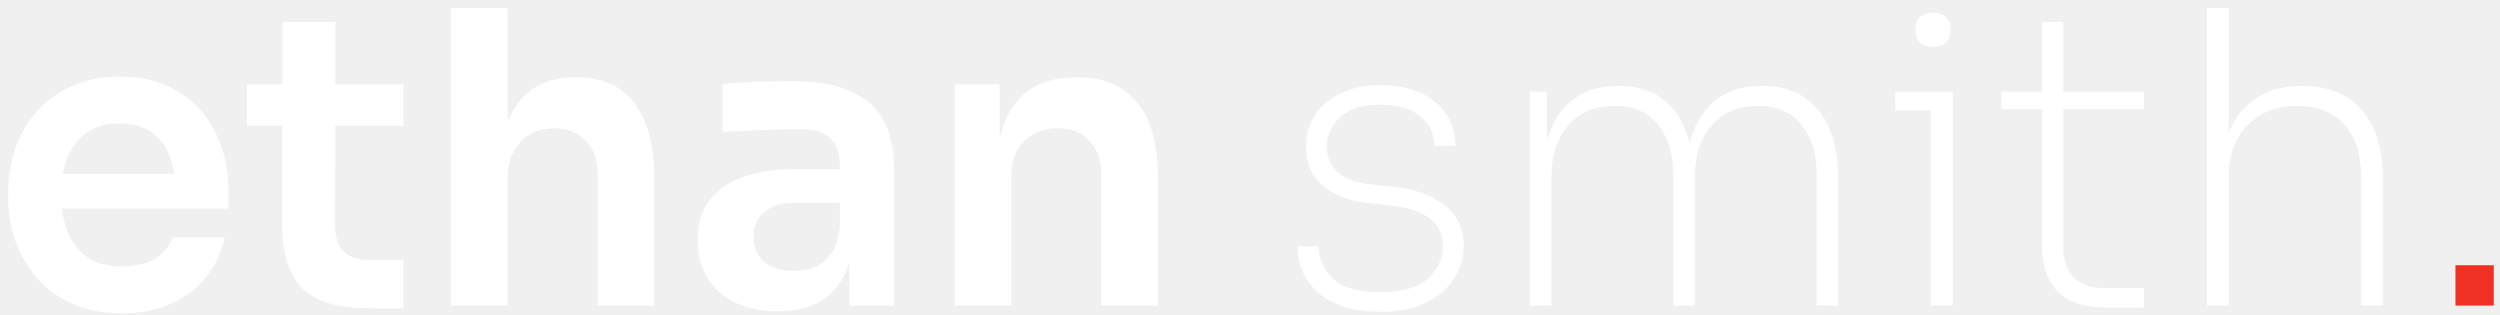
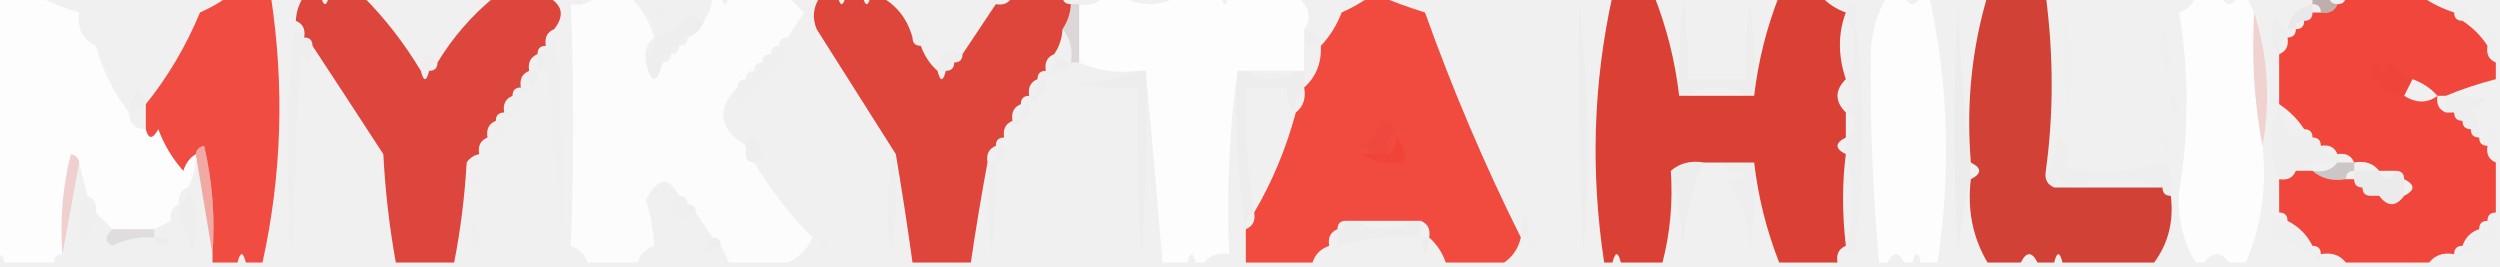
- <svg xmlns="http://www.w3.org/2000/svg" width="270" height="34" viewBox="0 0 270 34" fill="none">
-   <path d="M13.168 33.836C11.115 33.836 9.311 33.484 7.756 32.78C6.231 32.076 4.955 31.137 3.928 29.964C2.931 28.761 2.168 27.427 1.64 25.96C1.141 24.493 0.892 22.997 0.892 21.472V20.636C0.892 19.052 1.141 17.527 1.64 16.06C2.168 14.564 2.931 13.244 3.928 12.1C4.955 10.927 6.216 10.003 7.712 9.328C9.208 8.624 10.939 8.272 12.904 8.272C15.485 8.272 17.641 8.844 19.372 9.988C21.132 11.103 22.452 12.584 23.332 14.432C24.212 16.251 24.652 18.216 24.652 20.328V22.528H3.488V18.788H20.824L18.932 20.636C18.932 19.111 18.712 17.805 18.272 16.72C17.832 15.635 17.157 14.799 16.248 14.212C15.368 13.625 14.253 13.332 12.904 13.332C11.555 13.332 10.411 13.64 9.472 14.256C8.533 14.872 7.815 15.767 7.316 16.94C6.847 18.084 6.612 19.463 6.612 21.076C6.612 22.572 6.847 23.907 7.316 25.08C7.785 26.224 8.504 27.133 9.472 27.808C10.44 28.453 11.672 28.776 13.168 28.776C14.664 28.776 15.881 28.483 16.82 27.896C17.759 27.28 18.36 26.532 18.624 25.652H24.256C23.904 27.295 23.229 28.732 22.232 29.964C21.235 31.196 19.959 32.149 18.404 32.824C16.879 33.499 15.133 33.836 13.168 33.836ZM40.145 33.308C37.945 33.308 36.127 33.029 34.689 32.472C33.281 31.885 32.225 30.917 31.521 29.568C30.817 28.189 30.465 26.341 30.465 24.024L30.509 2.376H36.229L36.185 24.42C36.185 25.593 36.493 26.503 37.109 27.148C37.755 27.764 38.664 28.072 39.837 28.072H43.577V33.308H40.145ZM26.681 13.596V9.108H43.577V13.596H26.681ZM48.71 33V0.88H54.826V19.624H53.77C53.77 17.219 54.078 15.18 54.694 13.508C55.31 11.836 56.22 10.56 57.422 9.68C58.654 8.8 60.209 8.36 62.086 8.36H62.35C65.078 8.36 67.146 9.299 68.554 11.176C69.962 13.053 70.666 15.781 70.666 19.36V33H64.55V18.788C64.55 17.263 64.11 16.06 63.23 15.18C62.38 14.3 61.25 13.86 59.842 13.86C58.346 13.86 57.129 14.359 56.19 15.356C55.281 16.324 54.826 17.6 54.826 19.184V33H48.71ZM91.718 33V25.916H90.706V18.04C90.706 16.661 90.368 15.635 89.694 14.96C89.019 14.285 87.978 13.948 86.57 13.948C85.836 13.948 84.956 13.963 83.93 13.992C82.903 14.021 81.862 14.065 80.806 14.124C79.779 14.153 78.855 14.197 78.034 14.256V9.064C78.708 9.005 79.471 8.947 80.322 8.888C81.172 8.829 82.038 8.8 82.918 8.8C83.827 8.771 84.678 8.756 85.47 8.756C87.934 8.756 89.972 9.079 91.586 9.724C93.228 10.369 94.46 11.381 95.282 12.76C96.132 14.139 96.558 15.943 96.558 18.172V33H91.718ZM84.018 33.616C82.287 33.616 80.762 33.308 79.442 32.692C78.151 32.076 77.139 31.196 76.406 30.052C75.702 28.908 75.35 27.529 75.35 25.916C75.35 24.156 75.775 22.719 76.626 21.604C77.506 20.489 78.723 19.653 80.278 19.096C81.862 18.539 83.71 18.26 85.822 18.26H91.366V21.912H85.734C84.326 21.912 83.24 22.264 82.478 22.968C81.744 23.643 81.378 24.523 81.378 25.608C81.378 26.693 81.744 27.573 82.478 28.248C83.24 28.923 84.326 29.26 85.734 29.26C86.584 29.26 87.362 29.113 88.066 28.82C88.799 28.497 89.4 27.969 89.87 27.236C90.368 26.473 90.647 25.447 90.706 24.156L92.202 25.872C92.055 27.544 91.644 28.952 90.97 30.096C90.324 31.24 89.415 32.12 88.242 32.736C87.098 33.323 85.69 33.616 84.018 33.616ZM103.109 33V9.108H107.949V19.36H107.509C107.509 16.925 107.831 14.901 108.477 13.288C109.122 11.645 110.075 10.413 111.337 9.592C112.627 8.771 114.226 8.36 116.133 8.36H116.397C119.242 8.36 121.398 9.284 122.865 11.132C124.331 12.951 125.065 15.679 125.065 19.316V33H118.949V18.788C118.949 17.321 118.523 16.133 117.673 15.224C116.851 14.315 115.707 13.86 114.241 13.86C112.745 13.86 111.527 14.329 110.589 15.268C109.679 16.177 109.225 17.409 109.225 18.964V33H103.109ZM149.1 33.66C146.225 33.66 144.011 33 142.456 31.68C140.931 30.36 140.153 28.673 140.124 26.62H142.412C142.412 27.94 142.925 29.099 143.952 30.096C145.008 31.064 146.724 31.548 149.1 31.548C151.417 31.548 153.119 31.064 154.204 30.096C155.289 29.099 155.832 27.925 155.832 26.576C155.832 25.256 155.333 24.244 154.336 23.54C153.368 22.836 152.048 22.396 150.376 22.22L147.648 21.912C145.624 21.677 144.011 21.047 142.808 20.02C141.635 18.993 141.048 17.6 141.048 15.84C141.048 14.579 141.371 13.449 142.016 12.452C142.661 11.455 143.585 10.663 144.788 10.076C146.02 9.489 147.457 9.196 149.1 9.196C151.505 9.196 153.441 9.783 154.908 10.956C156.404 12.129 157.167 13.728 157.196 15.752H154.908C154.937 14.491 154.439 13.435 153.412 12.584C152.415 11.733 150.977 11.308 149.1 11.308C147.135 11.308 145.668 11.763 144.7 12.672C143.761 13.581 143.292 14.652 143.292 15.884C143.292 16.911 143.659 17.791 144.392 18.524C145.155 19.257 146.299 19.712 147.824 19.888L150.552 20.196C152.723 20.401 154.512 21.032 155.92 22.088C157.357 23.144 158.076 24.655 158.076 26.62C158.076 27.94 157.709 29.128 156.976 30.184C156.272 31.24 155.26 32.091 153.94 32.736C152.62 33.352 151.007 33.66 149.1 33.66ZM165.223 33V9.9H167.071V19.36H166.543C166.543 17.365 166.837 15.62 167.423 14.124C168.039 12.599 168.949 11.411 170.151 10.56C171.354 9.709 172.879 9.284 174.727 9.284H174.859C176.678 9.284 178.189 9.709 179.391 10.56C180.594 11.381 181.474 12.555 182.031 14.08C182.618 15.576 182.911 17.336 182.911 19.36H182.031C182.031 17.365 182.325 15.62 182.911 14.124C183.527 12.599 184.437 11.411 185.639 10.56C186.871 9.709 188.411 9.284 190.259 9.284H190.391C192.21 9.284 193.721 9.709 194.923 10.56C196.155 11.381 197.065 12.555 197.651 14.08C198.238 15.576 198.531 17.336 198.531 19.36V33H196.199V18.832C196.199 16.632 195.657 14.857 194.571 13.508C193.515 12.129 191.946 11.44 189.863 11.44C187.751 11.44 186.079 12.144 184.847 13.552C183.645 14.96 183.043 16.793 183.043 19.052V33H180.711V18.832C180.711 16.632 180.169 14.857 179.083 13.508C178.027 12.129 176.458 11.44 174.375 11.44C172.263 11.44 170.591 12.144 169.359 13.552C168.157 14.96 167.555 16.793 167.555 19.052V33H165.223ZM208.522 33V9.9H210.898V33H208.522ZM204.694 11.924V9.9H210.898V11.924H204.694ZM208.742 5.06C208.126 5.06 207.656 4.899 207.334 4.576C207.011 4.224 206.85 3.784 206.85 3.256C206.85 2.699 207.011 2.244 207.334 1.892C207.656 1.54 208.14 1.364 208.786 1.364C209.402 1.364 209.871 1.54 210.194 1.892C210.516 2.244 210.678 2.699 210.678 3.256C210.678 3.784 210.516 4.224 210.194 4.576C209.9 4.899 209.416 5.06 208.742 5.06ZM227.709 33.22C226.271 33.22 225.01 33.015 223.925 32.604C222.839 32.164 222.003 31.431 221.417 30.404C220.83 29.377 220.537 27.999 220.537 26.268V2.376H222.825V26.664C222.825 28.072 223.206 29.172 223.969 29.964C224.761 30.727 225.846 31.108 227.225 31.108H231.537V33.22H227.709ZM216.137 11.792V9.9H231.537V11.792H216.137ZM238.356 33V0.88H240.688V18.04L239.852 19.536C239.852 17.512 240.16 15.737 240.776 14.212C241.422 12.657 242.39 11.455 243.68 10.604C244.971 9.724 246.599 9.284 248.564 9.284H248.652C251.527 9.284 253.698 10.193 255.164 12.012C256.631 13.801 257.364 16.251 257.364 19.36V33H254.988V18.832C254.988 16.603 254.387 14.813 253.184 13.464C251.982 12.115 250.28 11.44 248.08 11.44C245.822 11.44 244.018 12.159 242.668 13.596C241.348 15.004 240.688 16.852 240.688 19.14V33H238.356Z" fill="white" />
-   <path d="M265.19 33V28.644H269.326V33H265.19Z" fill="#F13024" />
+ <svg xmlns="http://www.w3.org/2000/svg" version="1.1" width="300px" height="32px" style="shape-rendering:geometricPrecision; text-rendering:geometricPrecision; image-rendering:optimizeQuality; fill-rule:evenodd; clip-rule:evenodd">
+   <g>
+     <path style="opacity:0.898" fill="#ffffff" d="M -0.5,-0.5 C 1.167,-0.5 2.833,-0.5 4.5,-0.5C 6.028,0.309 7.694,0.976 9.5,1.5C 9.229,3.38 9.896,4.713 11.5,5.5C 12.326,8.485 13.659,11.152 15.5,13.5C 15.5,14.833 16.167,15.5 17.5,15.5C 17.81,16.738 18.31,16.738 19,15.5C 19.684,17.359 20.684,19.026 22,20.5C 22.278,19.584 22.778,18.918 23.5,18.5C 23.567,19.959 23.234,21.292 22.5,22.5C 21.662,22.842 21.328,23.508 21.5,24.5C 20.662,24.842 20.328,25.508 20.5,26.5C 19.833,26.833 19.167,27.167 18.5,27.5C 16.833,27.5 15.167,27.5 13.5,27.5C 12.833,26.833 12.167,26.167 11.5,25.5C 11.672,24.508 11.338,23.842 10.5,23.5C 10.167,22.167 9.833,20.833 9.5,19.5C 9.44,18.957 9.107,18.624 8.5,18.5C 7.509,22.445 7.176,26.445 7.5,30.5C 6.833,30.5 6.5,30.833 6.5,31.5C 4.5,31.5 2.5,31.5 0.5,31.5C 0.5,30.833 0.167,30.5 -0.5,30.5C -0.5,20.167 -0.5,9.833 -0.5,-0.5 Z" />
+   </g>
+   <g>
+     <path style="opacity:0.008" fill="#010000" d="M 9.5,0.5 C 10.833,1.167 10.833,1.167 9.5,0.5 Z" />
+   </g>
+   <g>
+     <path style="opacity:0.855" fill="#F13024" d="M 27.5,-0.5 C 29.167,-0.5 30.833,-0.5 32.5,-0.5C 34.151,10.344 33.818,21.01 31.5,31.5C 30.833,31.5 30.167,31.5 29.5,31.5C 29.167,30.167 28.833,30.167 28.5,31.5C 27.5,31.5 26.5,31.5 25.5,31.5C 25.5,31.167 25.5,30.833 25.5,30.5C 25.826,26.116 25.492,21.783 24.5,17.5C 23.893,17.624 23.56,17.957 23.5,18.5C 22.778,18.918 22.278,19.584 22,20.5C 20.684,19.026 19.684,17.359 19,15.5C 18.31,16.738 17.81,16.738 17.5,15.5C 17.5,14.5 17.5,13.5 17.5,12.5C 20.144,9.227 22.311,5.56 24,1.5C 25.302,0.915 26.469,0.249 27.5,-0.5 Z" />
+   </g>
+   <g>
+     <path style="opacity:0.865" fill="#da2c20" d="M 36.5,-0.5 C 37.167,-0.5 37.833,-0.5 38.5,-0.5C 38.833,0.833 39.167,0.833 39.5,-0.5C 40.833,-0.5 42.167,-0.5 43.5,-0.5C 46.185,2.19 48.518,5.19 50.5,8.5C 50.833,9.833 51.167,9.833 51.5,8.5C 52.167,8.5 52.5,8.167 52.5,7.5C 54.372,4.418 56.705,1.751 59.5,-0.5C 61.5,-0.5 63.5,-0.5 65.5,-0.5C 67.493,0.472 67.826,1.805 66.5,3.5C 65.662,3.842 65.328,4.508 65.5,5.5C 64.833,5.5 64.5,5.833 64.5,6.5C 63.662,6.842 63.328,7.508 63.5,8.5C 62.662,8.842 62.328,9.508 62.5,10.5C 61.833,10.5 61.5,10.833 61.5,11.5C 60.662,11.842 60.328,12.508 60.5,13.5C 59.833,13.5 59.5,13.833 59.5,14.5C 58.662,14.842 58.328,15.508 58.5,16.5C 57.662,16.842 57.328,17.508 57.5,18.5C 56.883,18.611 56.383,18.944 56,19.5C 55.767,23.584 55.267,27.584 54.5,31.5C 52.167,31.5 49.833,31.5 47.5,31.5C 46.727,27.25 46.227,22.917 46,18.5C 43.143,14.102 40.309,9.768 37.5,5.5C 37.5,4.833 37.167,4.5 36.5,4.5C 36.672,3.508 36.338,2.842 35.5,2.5C 35.557,1.391 35.89,0.391 36.5,-0.5 Z" />
+   </g>
+   <g>
+     <path style="opacity:0.832" fill="#ffffff" d="M 71.5,-0.5 C 72.833,-0.5 74.167,-0.5 75.5,-0.5C 76.953,0.849 77.953,2.515 78.5,4.5C 77.596,5.209 77.263,6.209 77.5,7.5C 78.167,10.167 78.833,10.167 79.5,7.5C 80.167,7.5 80.5,7.167 80.5,6.5C 81.167,6.5 81.5,6.167 81.5,5.5C 82.167,5.5 82.5,5.167 82.5,4.5C 83.5,4.167 84.167,3.5 84.5,2.5C 85.11,1.609 85.443,0.609 85.5,-0.5C 85.833,-0.5 86.167,-0.5 86.5,-0.5C 86.833,0.833 87.167,0.833 87.5,-0.5C 89.833,-0.5 92.167,-0.5 94.5,-0.5C 95.091,0.151 95.757,0.818 96.5,1.5C 95.808,2.518 95.141,3.518 94.5,4.5C 93.833,4.5 93.5,4.833 93.5,5.5C 92.833,5.5 92.5,5.833 92.5,6.5C 91.833,6.5 91.5,6.833 91.5,7.5C 90.833,7.5 90.5,7.833 90.5,8.5C 89.833,8.5 89.5,8.833 89.5,9.5C 88.833,9.5 88.5,9.833 88.5,10.5C 85.933,13.095 86.266,15.428 89.5,17.5C 89.5,17.833 89.5,18.167 89.5,18.5C 89.5,19.167 89.833,19.5 90.5,19.5C 92.482,22.81 94.815,25.81 97.5,28.5C 96.9,29.9 95.9,30.9 94.5,31.5C 92.167,31.5 89.833,31.5 87.5,31.5C 87.167,30.833 86.833,30.167 86.5,29.5C 86.5,28.833 86.167,28.5 85.5,28.5C 84.833,27.5 84.167,26.5 83.5,25.5C 83.5,24.833 83.167,24.5 82.5,24.5C 82.5,23.833 82.167,23.5 81.5,23.5C 80.258,21.108 78.924,21.275 77.5,24C 78.074,25.762 78.407,27.595 78.5,29.5C 77.5,29.833 76.833,30.5 76.5,31.5C 74.5,31.5 72.5,31.5 70.5,31.5C 70.167,30.5 69.5,29.833 68.5,29.5C 68.866,19.686 68.866,10.02 68.5,0.5C 69.791,0.737 70.791,0.404 71.5,-0.5 Z" />
+   </g>
+   <g>
+     <path style="opacity:0.004" fill="#000000" d="M 78.5,0.5 C 79.525,0.897 79.692,1.563 79,2.5C 78.536,1.906 78.369,1.239 78.5,0.5 Z" />
+   </g>
+   <g>
+     <path style="opacity:0.868" fill="#db2c20" d="M 98.5,-0.5 C 99.167,-0.5 99.833,-0.5 100.5,-0.5C 100.833,0.833 101.167,0.833 101.5,-0.5C 102.167,-0.5 102.833,-0.5 103.5,-0.5C 103.833,0.833 104.167,0.833 104.5,-0.5C 104.833,-0.5 105.167,-0.5 105.5,-0.5C 107.531,0.539 108.864,2.205 109.5,4.5C 109.5,5.167 109.833,5.5 110.5,5.5C 110.932,6.71 111.599,7.71 112.5,8.5C 112.833,9.833 113.167,9.833 113.5,8.5C 114.167,8.5 114.5,8.167 114.5,7.5C 115.167,7.5 115.5,7.167 115.5,6.5C 116.833,4.5 118.167,2.5 119.5,0.5C 120.492,0.672 121.158,0.338 121.5,-0.5C 123.5,-0.5 125.5,-0.5 127.5,-0.5C 127.5,0.167 127.833,0.5 128.5,0.5C 128.443,1.609 128.11,2.609 127.5,3.5C 127.443,4.609 127.11,5.609 126.5,6.5C 125.662,6.842 125.328,7.508 125.5,8.5C 124.833,8.5 124.5,8.833 124.5,9.5C 123.662,9.842 123.328,10.508 123.5,11.5C 122.833,11.5 122.5,11.833 122.5,12.5C 121.662,12.842 121.328,13.508 121.5,14.5C 120.662,14.842 120.328,15.508 120.5,16.5C 119.833,16.5 119.5,16.833 119.5,17.5C 118.662,17.842 118.328,18.508 118.5,19.5C 117.775,23.395 117.109,27.395 116.5,31.5C 114.167,31.5 111.833,31.5 109.5,31.5C 108.887,27.063 108.22,22.73 107.5,18.5C 104.344,13.528 101.177,8.528 98,3.5C 97.421,2.072 97.588,0.738 98.5,-0.5 Z" />
+   </g>
+   <g>
+     <path style="opacity:0.004" fill="#000000" d="M 118.5,-0.5 C 118.833,-0.5 119.167,-0.5 119.5,-0.5C 119.5,-0.167 119.5,0.167 119.5,0.5C 119.167,0.167 118.833,-0.167 118.5,-0.5 Z" />
+   </g>
+   <g>
+     <path style="opacity:0.862" fill="#ffffff" d="M 132.5,-0.5 C 133.167,-0.5 133.833,-0.5 134.5,-0.5C 136.833,0.833 139.167,0.833 141.5,-0.5C 143.167,-0.5 144.833,-0.5 146.5,-0.5C 146.833,0.833 147.167,0.833 147.5,-0.5C 150.167,-0.5 152.833,-0.5 155.5,-0.5C 157.138,0.705 157.471,2.038 156.5,3.5C 156.5,4.167 156.5,4.833 156.5,5.5C 156.5,6.5 156.5,7.5 156.5,8.5C 156.167,8.5 155.833,8.5 155.5,8.5C 153.5,8.5 151.5,8.5 149.5,8.5C 149.167,8.5 148.833,8.5 148.5,8.5C 147.508,15.648 147.175,22.981 147.5,30.5C 146.209,30.263 145.209,30.596 144.5,31.5C 144.167,31.5 143.833,31.5 143.5,31.5C 143.167,30.167 142.833,30.167 142.5,31.5C 141.5,31.5 140.5,31.5 139.5,31.5C 138.863,23.734 138.196,16.067 137.5,8.5C 137.167,8.5 136.833,8.5 136.5,8.5C 133.941,8.802 131.607,8.468 129.5,7.5C 129.5,5.167 129.5,2.833 129.5,0.5C 130.791,0.737 131.791,0.404 132.5,-0.5 Z" />
+   </g>
+   <g>
+     <path style="opacity:0.012" fill="#010000" d="M 189.5,0.5 C 190.658,10.325 190.825,20.325 190,30.5C 189.5,20.506 189.334,10.506 189.5,0.5 Z" />
+   </g>
+   <g>
+     <path style="opacity:0.01" fill="#010000" d="M 221.5,1.5 C 221.56,0.957 221.893,0.624 222.5,0.5C 223.833,10.5 223.833,20.5 222.5,30.5C 221.893,30.376 221.56,30.043 221.5,29.5C 222.532,26.045 222.532,22.378 221.5,18.5C 221.5,17.833 221.5,17.167 221.5,16.5C 222.833,15.5 222.833,14.5 221.5,13.5C 222.405,12.036 222.405,10.702 221.5,9.5C 222.833,6.833 222.833,4.167 221.5,1.5 Z" />
+   </g>
+   <g>
+     <path style="opacity:0.017" fill="#070100" d="M 236.5,19.5 C 236.5,20.167 236.5,20.833 236.5,21.5C 235.681,24.305 235.181,27.305 235,30.5C 234.333,20.5 234.333,10.5 235,0.5C 235.172,7.013 235.672,13.347 236.5,19.5 Z" />
+   </g>
+   <g>
+     <path style="opacity:0.004" fill="#000000" d="M 261.5,1.5 C 260.833,0.167 260.833,0.167 261.5,1.5 Z" />
+   </g>
+   <g>
+     <path style="opacity:0.865" fill="#ffffff" d="M 263.5,-0.5 C 264.5,-0.5 265.5,-0.5 266.5,-0.5C 267.167,0.833 267.833,0.833 268.5,-0.5C 268.833,-0.5 269.167,-0.5 269.5,-0.5C 269.833,0.167 270.167,0.833 270.5,1.5C 270.179,7.026 270.512,12.36 271.5,17.5C 272.038,22.467 271.371,27.134 269.5,31.5C 268.833,31.5 268.167,31.5 267.5,31.5C 266.5,30.167 265.5,30.167 264.5,31.5C 264.167,31.5 263.833,31.5 263.5,31.5C 261.945,28.981 261.278,26.148 261.5,23C 262.691,15.834 262.691,8.668 261.5,1.5C 262.5,1.167 263.167,0.5 263.5,-0.5 Z" />
+   </g>
+   <g>
+     <path style="opacity:0.298" fill="#51130c" d="M 277.5,0.5 C 277.5,0.167 277.5,-0.167 277.5,-0.5C 278.167,-0.5 278.833,-0.5 279.5,-0.5C 279.5,0.167 279.833,0.5 280.5,0.5C 280.158,1.338 279.492,1.672 278.5,1.5C 278.5,0.833 278.167,0.5 277.5,0.5 Z" />
+   </g>
+   <g>
+     <path style="opacity:0.004" fill="#1c0602" d="M 295.5,2.5 C 294.833,2.5 294.5,2.167 294.5,1.5C 296.346,0.258 296.679,0.591 295.5,2.5 Z" />
+   </g>
+   <g>
+     <path style="opacity:0.008" fill="#1a0602" d="M 84.5,2.5 C 84.167,3.5 83.5,4.167 82.5,4.5C 81.833,4.5 81.5,4.833 81.5,5.5C 80.833,5.5 80.5,5.833 80.5,6.5C 79.833,6.5 79.5,6.833 79.5,7.5C 78.833,10.167 78.167,10.167 77.5,7.5C 78.404,6.791 78.737,5.791 78.5,4.5C 80.371,4.141 81.871,3.141 83,1.5C 83.383,2.056 83.883,2.389 84.5,2.5 Z" />
+   </g>
+   <g>
+     <path style="opacity:0.865" fill="#F13024" d="M 164.5,-0.5 C 164.833,-0.5 165.167,-0.5 165.5,-0.5C 167.218,0.224 169.052,0.891 171,1.5C 174.334,10.821 178.167,19.821 182.5,28.5C 182.218,29.778 181.551,30.778 180.5,31.5C 178.167,31.5 175.833,31.5 173.5,31.5C 173.068,30.291 172.401,29.291 171.5,28.5C 171.672,27.508 171.338,26.842 170.5,26.5C 170.167,26.5 169.833,26.5 169.5,26.5C 167.167,26.5 164.833,26.5 162.5,26.5C 162.167,26.5 161.833,26.5 161.5,26.5C 160.833,26.5 160.5,26.833 160.5,27.5C 159.662,27.842 159.328,28.508 159.5,29.5C 158.5,29.833 157.833,30.5 157.5,31.5C 154.833,31.5 152.167,31.5 149.5,31.5C 149.5,30.167 149.5,28.833 149.5,27.5C 150.338,27.158 150.672,26.492 150.5,25.5C 152.679,21.797 154.345,17.797 155.5,13.5C 156.404,12.791 156.737,11.791 156.5,10.5C 157.931,9.22 158.598,7.553 158.5,5.5C 159.558,4.4 160.392,3.066 161,1.5C 162.302,0.915 163.469,0.249 164.5,-0.5 Z" />
+   </g>
+   <g>
+     <path style="opacity:0.855" fill="#ffffff" d="M 226.5,-0.5 C 227.167,-0.5 227.833,-0.5 228.5,-0.5C 229.167,0.833 229.833,0.833 230.5,-0.5C 230.833,-0.5 231.167,-0.5 231.5,-0.5C 233.818,9.99 234.151,20.656 232.5,31.5C 231.833,31.5 231.167,31.5 230.5,31.5C 230.167,30.167 229.833,30.167 229.5,31.5C 229.167,31.5 228.833,31.5 228.5,31.5C 227.833,30.167 227.167,30.167 226.5,31.5C 226.167,31.5 225.833,31.5 225.5,31.5C 224.715,22.935 224.382,14.435 224.5,6C 224.658,3.55 225.325,1.384 226.5,-0.5 Z" />
+   </g>
+   <g>
+     <path style="opacity:0.004" fill="#010000" d="M 247.5,1.5 C 248.643,4.976 248.81,8.642 248,12.5C 247.501,8.848 247.335,5.182 247.5,1.5 Z" />
+   </g>
+   <g>
+     <path style="opacity:0.008" fill="#030000" d="M 274.5,3.5 C 274.5,3.833 274.5,4.167 274.5,4.5C 273.662,4.842 273.328,5.508 273.5,6.5C 272.387,5.054 272.22,3.387 273,1.5C 273.278,2.416 273.778,3.082 274.5,3.5 Z" />
+   </g>
+   <g>
+     <path style="opacity:0.031" fill="#080100" d="M 277.5,0.5 C 277.5,0.833 277.5,1.167 277.5,1.5C 277.5,2.167 277.167,2.5 276.5,2.5C 275.833,2.5 275.5,2.833 275.5,3.5C 275.167,3.5 274.833,3.5 274.5,3.5C 274.81,1.856 275.81,0.856 277.5,0.5 Z" />
+   </g>
+   <g>
+     <path style="opacity:0.885" fill="#F13024" d="M 281.5,-0.5 C 284.5,-0.5 287.5,-0.5 290.5,-0.5C 291.671,0.345 293.005,1.011 294.5,1.5C 294.5,2.167 294.833,2.5 295.5,2.5C 296.728,3.306 297.728,4.306 298.5,5.5C 298.328,6.492 298.662,7.158 299.5,7.5C 299.5,8.167 299.5,8.833 299.5,9.5C 297.374,10.048 295.374,10.715 293.5,11.5C 293.167,11.5 292.833,11.5 292.5,11.5C 292.328,12.492 292.662,13.158 293.5,13.5C 293.833,13.5 294.167,13.5 294.5,13.5C 294.5,14.167 294.833,14.5 295.5,14.5C 295.5,15.167 295.833,15.5 296.5,15.5C 296.5,16.167 296.833,16.5 297.5,16.5C 297.5,17.167 297.833,17.5 298.5,17.5C 298.328,18.492 298.662,19.158 299.5,19.5C 299.5,21.5 299.5,23.5 299.5,25.5C 298.833,25.5 298.5,25.833 298.5,26.5C 297.833,26.5 297.5,26.833 297.5,27.5C 296.5,27.833 295.833,28.5 295.5,29.5C 294.833,29.5 294.5,29.833 294.5,30.5C 293.209,30.263 292.209,30.596 291.5,31.5C 288.167,31.5 284.833,31.5 281.5,31.5C 280.791,30.596 279.791,30.263 278.5,30.5C 278.5,29.833 278.167,29.5 277.5,29.5C 276.833,28.167 275.833,27.167 274.5,26.5C 274.5,25.833 274.167,25.5 273.5,25.5C 273.5,24.167 273.5,22.833 273.5,21.5C 274.492,21.672 275.158,21.338 275.5,20.5C 276.167,20.5 276.833,20.5 277.5,20.5C 278.568,21.434 279.901,21.768 281.5,21.5C 281.833,21.5 282.167,21.5 282.5,21.5C 282.5,22.167 282.833,22.5 283.5,22.5C 283.5,23.167 283.833,23.5 284.5,23.5C 284.833,23.5 285.167,23.5 285.5,23.5C 286.5,24.833 287.5,24.833 288.5,23.5C 289.833,22.833 289.833,22.167 288.5,21.5C 288.5,20.833 288.167,20.5 287.5,20.5C 286.833,20.5 286.167,20.5 285.5,20.5C 284.791,19.596 283.791,19.263 282.5,19.5C 282.158,18.662 281.492,18.328 280.5,18.5C 280.158,17.662 279.492,17.328 278.5,17.5C 278.5,16.833 278.167,16.5 277.5,16.5C 277.5,15.833 277.167,15.5 276.5,15.5C 275.728,14.306 274.728,13.306 273.5,12.5C 273.5,10.5 273.5,8.5 273.5,6.5C 274.338,6.158 274.672,5.492 274.5,4.5C 275.167,4.5 275.5,4.167 275.5,3.5C 276.167,3.5 276.5,3.167 276.5,2.5C 277.167,2.5 277.5,2.167 277.5,1.5C 277.833,1.5 278.167,1.5 278.5,1.5C 279.492,1.672 280.158,1.338 280.5,0.5C 281.167,0.5 281.5,0.167 281.5,-0.5 Z M 289.5,9.5 C 290.71,9.932 291.71,10.599 292.5,11.5C 291.298,12.405 289.964,12.405 288.5,11.5C 288.833,10.833 289.167,10.167 289.5,9.5 Z" />
+   </g>
+   <g>
+     <path style="opacity:0.012" fill="#000100" d="M 10.5,2.5 C 11.833,3.167 11.833,3.167 10.5,2.5 Z" />
+   </g>
+   <g>
+     <path style="opacity:0.009" fill="#000000" d="M 35.5,2.5 C 35.328,3.492 35.662,4.158 36.5,4.5C 37.167,4.5 37.5,4.833 37.5,5.5C 37.607,7.379 37.107,7.712 36,6.5C 35.667,14.5 35.333,22.5 35,30.5C 34.176,20.991 34.342,11.658 35.5,2.5 Z" />
+   </g>
+   <g>
+     <path style="opacity:0.896" fill="#d92c20" d="M 193.5,-0.5 C 195.167,-0.5 196.833,-0.5 198.5,-0.5C 200.023,3.38 201.023,7.38 201.5,11.5C 201.833,11.5 202.167,11.5 202.5,11.5C 204.833,11.5 207.167,11.5 209.5,11.5C 209.833,11.5 210.167,11.5 210.5,11.5C 210.977,7.38 211.977,3.38 213.5,-0.5C 215.167,-0.5 216.833,-0.5 218.5,-0.5C 219.29,0.401 220.29,1.068 221.5,1.5C 220.553,4.023 220.553,6.689 221.5,9.5C 220.167,10.833 220.167,12.167 221.5,13.5C 221.5,14.5 221.5,15.5 221.5,16.5C 220.167,17.167 220.167,17.833 221.5,18.5C 221.056,21.944 221.056,25.611 221.5,29.5C 220.662,29.842 220.328,30.508 220.5,31.5C 218.167,31.5 215.833,31.5 213.5,31.5C 211.977,27.62 210.977,23.62 210.5,19.5C 209.167,19.5 207.833,19.5 206.5,19.5C 205.833,19.5 205.167,19.5 204.5,19.5C 202.901,19.232 201.568,19.566 200.5,20.5C 200.756,24.269 200.423,27.936 199.5,31.5C 197.833,31.5 196.167,31.5 194.5,31.5C 194.167,30.167 193.833,30.167 193.5,31.5C 193.167,31.5 192.833,31.5 192.5,31.5C 190.849,20.656 191.182,9.99 193.5,-0.5 Z" />
+   </g>
+   <g>
+     <path style="opacity:0.012" fill="#030000" d="M 210.5,11.5 C 210.167,11.5 209.833,11.5 209.5,11.5C 207.167,10.167 204.833,10.167 202.5,11.5C 202.167,11.5 201.833,11.5 201.5,11.5C 201.335,7.818 201.501,4.152 202,0.5C 202.498,3.482 202.665,6.482 202.5,9.5C 204.833,9.5 207.167,9.5 209.5,9.5C 209.335,6.482 209.502,3.482 210,0.5C 210.499,4.152 210.665,7.818 210.5,11.5 Z" />
+   </g>
+   <g>
+     <path style="opacity:0.883" fill="#ce2b1f" d="M 238.5,-0.5 C 240.833,-0.5 243.167,-0.5 245.5,-0.5C 246.436,6.686 246.436,13.686 245.5,20.5C 245.328,21.492 245.662,22.158 246.5,22.5C 246.833,22.5 247.167,22.5 247.5,22.5C 247.833,22.5 248.167,22.5 248.5,22.5C 252.167,22.5 255.833,22.5 259.5,22.5C 259.5,23.167 259.833,23.5 260.5,23.5C 260.868,26.533 260.202,29.2 258.5,31.5C 254.833,31.5 251.167,31.5 247.5,31.5C 247.167,30.167 246.833,30.167 246.5,31.5C 245.833,31.5 245.167,31.5 244.5,31.5C 243.833,30.167 243.167,30.167 242.5,31.5C 241.167,31.5 239.833,31.5 238.5,31.5C 236.727,28.512 236.06,25.178 236.5,21.5C 237.833,20.833 237.833,20.167 236.5,19.5C 235.934,12.549 236.601,5.882 238.5,-0.5 Z" />
+   </g>
+   <g>
+     <path style="opacity:0.005" fill="#010000" d="M 66.5,3.5 C 67.493,11.984 67.826,20.651 67.5,29.5C 66.833,21.833 66.167,14.167 65.5,6.5C 65.5,6.167 65.5,5.833 65.5,5.5C 66.338,5.158 66.672,4.492 66.5,3.5 Z" />
+   </g>
+   <g>
+     <path style="opacity:0.004" fill="#1b0900" d="M 110.5,5.5 C 109.833,5.5 109.5,5.167 109.5,4.5C 111.409,3.321 111.742,3.654 110.5,5.5 Z" />
+   </g>
+   <g>
+     <path style="opacity:0.116" fill="#3c0c09" d="M 128.5,0.5 C 128.833,0.5 129.167,0.5 129.5,0.5C 129.5,2.833 129.5,5.167 129.5,7.5C 129.167,7.5 128.833,7.5 128.5,7.5C 128.768,5.901 128.434,4.568 127.5,3.5C 128.11,2.609 128.443,1.609 128.5,0.5 Z" />
+   </g>
+   <g>
+     <path style="opacity:0.004" fill="#030000" d="M 259.5,3.5 C 260.622,5.288 260.789,7.288 260,9.5C 259.505,7.527 259.338,5.527 259.5,3.5 Z" />
+   </g>
+   <g>
+     <path style="opacity:0.006" fill="#010000" d="M 299.5,3.5 C 299.5,4.167 299.5,4.833 299.5,5.5C 299.167,5.5 298.833,5.5 298.5,5.5C 298.328,4.508 298.662,3.842 299.5,3.5 Z" />
+   </g>
+   <g>
+     <path style="opacity:0.016" fill="#000000" d="M 11.5,4.5 C 12.833,5.167 12.833,5.167 11.5,4.5 Z" />
+   </g>
+   <g>
+     <path style="opacity:0.016" fill="#040100" d="M 94.5,4.5 C 95.833,5.167 95.833,5.167 94.5,4.5 Z" />
+   </g>
+   <g>
+     <path style="opacity:0.012" fill="#e62e22" d="M 156.5,3.5 C 157.5,3.833 158.167,4.5 158.5,5.5C 157.833,5.5 157.167,5.5 156.5,5.5C 156.5,4.833 156.5,4.167 156.5,3.5 Z" />
+   </g>
+   <g>
+     <path style="opacity:0.011" fill="#0a0100" d="M 115.5,6.5 C 115.5,7.167 115.167,7.5 114.5,7.5C 113.833,7.5 113.5,7.833 113.5,8.5C 113.167,8.5 112.833,8.5 112.5,8.5C 112.632,5.993 113.632,5.326 115.5,6.5 Z" />
+   </g>
+   <g>
+     <path style="opacity:0.014" fill="#de2d21" d="M 52.5,7.5 C 51.833,7.5 51.5,7.833 51.5,8.5C 51.167,8.5 50.833,8.5 50.5,8.5C 50.711,6.576 51.377,6.243 52.5,7.5 Z" />
+   </g>
+   <g>
+     <path style="opacity:0.008" fill="#010000" d="M 64.5,6.5 C 64.833,6.5 65.167,6.5 65.5,6.5C 65.672,7.492 65.338,8.158 64.5,8.5C 64.5,7.833 64.5,7.167 64.5,6.5 Z" />
+   </g>
+   <g>
+     <path style="opacity:0.009" fill="#020000" d="M 126.5,6.5 C 127.167,6.833 127.833,7.167 128.5,7.5C 128.158,8.338 127.492,8.672 126.5,8.5C 126.5,7.833 126.5,7.167 126.5,6.5 Z" />
+   </g>
+   <g>
+     <path style="opacity:0.007" fill="#0a0100" d="M 93.5,5.5 C 93.833,5.5 94.167,5.5 94.5,5.5C 93.167,8.135 91.333,10.469 89,12.5C 88.536,11.906 88.369,11.239 88.5,10.5C 88.5,9.833 88.833,9.5 89.5,9.5C 90.167,9.5 90.5,9.167 90.5,8.5C 91.167,8.5 91.5,8.167 91.5,7.5C 91.5,6.833 91.833,6.5 92.5,6.5C 93.167,6.5 93.5,6.167 93.5,5.5 Z" />
+   </g>
+   <g>
+     <path style="opacity:0.012" fill="#080100" d="M 284.5,7.5 C 284.833,7.5 285.167,7.5 285.5,7.5C 285.833,8.833 286.167,8.833 286.5,7.5C 286.833,7.5 287.167,7.5 287.5,7.5C 287.5,8.167 287.833,8.5 288.5,8.5C 288.5,9.167 288.833,9.5 289.5,9.5C 289.167,10.167 288.833,10.833 288.5,11.5C 287.391,11.443 286.391,11.11 285.5,10.5C 285.5,9.833 285.167,9.5 284.5,9.5C 284.5,8.833 284.5,8.167 284.5,7.5 Z" />
+   </g>
+   <g>
+     <path style="opacity:0.008" fill="#010000" d="M 63.5,8.5 C 63.833,8.5 64.167,8.5 64.5,8.5C 64.672,9.492 64.338,10.158 63.5,10.5C 63.5,9.833 63.5,9.167 63.5,8.5 Z" />
+   </g>
+   <g>
+     <path style="opacity:0.008" fill="#000100" d="M 125.5,8.5 C 125.833,8.5 126.167,8.5 126.5,8.5C 126.315,9.17 125.981,9.17 125.5,8.5 Z" />
+   </g>
+   <g>
+     <path style="opacity:0.008" fill="#010000" d="M 124.5,9.5 C 124.833,9.5 125.167,9.5 125.5,9.5C 125.672,10.492 125.338,11.158 124.5,11.5C 124.5,10.833 124.5,10.167 124.5,9.5 Z" />
+   </g>
+   <g>
+     <path style="opacity:0.013" fill="#030000" d="M 136.5,8.5 C 136.833,8.5 137.167,8.5 137.5,8.5C 137.666,15.841 137.5,23.174 137,30.5C 136.5,23.842 136.334,17.175 136.5,10.5C 134.143,10.663 131.81,10.497 129.5,10C 132.036,9.814 134.369,9.314 136.5,8.5 Z" />
+   </g>
+   <g>
+     <path style="opacity:0.01" fill="#010000" d="M 17.5,12.5 C 16.833,12.833 16.167,13.167 15.5,13.5C 16.032,10.54 16.699,10.207 17.5,12.5 Z" />
+   </g>
+   <g>
+     <path style="opacity:0.008" fill="#040100" d="M 62.5,10.5 C 62.833,10.5 63.167,10.5 63.5,10.5C 63.315,11.17 62.981,11.17 62.5,10.5 Z" />
+   </g>
+   <g>
+     <path style="opacity:0.012" fill="#030000" d="M 148.5,8.5 C 148.833,8.5 149.167,8.5 149.5,8.5C 151.5,9.833 153.5,9.833 155.5,8.5C 155.833,8.5 156.167,8.5 156.5,8.5C 156.5,9.167 156.5,9.833 156.5,10.5C 155.596,11.209 155.263,12.209 155.5,13.5C 154.596,12.791 154.263,11.791 154.5,10.5C 152.833,10.5 151.167,10.5 149.5,10.5C 149.337,15.547 149.671,20.547 150.5,25.5C 149.662,25.842 149.328,26.508 149.5,27.5C 148.51,21.355 148.177,15.022 148.5,8.5 Z" />
+   </g>
+   <g>
+     <path style="opacity:0.006" fill="#000000" d="M 61.5,11.5 C 61.833,11.5 62.167,11.5 62.5,11.5C 62.672,12.492 62.338,13.158 61.5,13.5C 61.5,12.833 61.5,12.167 61.5,11.5 Z" />
+   </g>
+   <g>
+     <path style="opacity:0.012" fill="#000000" d="M 123.5,11.5 C 123.833,11.5 124.167,11.5 124.5,11.5C 124.315,12.17 123.981,12.17 123.5,11.5 Z" />
+   </g>
+   <g>
+     <path style="opacity:0.008" fill="#010000" d="M 260.5,11.5 C 261.525,11.897 261.692,12.563 261,13.5C 260.536,12.906 260.369,12.239 260.5,11.5 Z" />
+   </g>
+   <g>
+     <path style="opacity:0.149" fill="#F13024" d="M 270.5,1.5 C 272.157,6.755 272.49,12.088 271.5,17.5C 270.512,12.36 270.179,7.026 270.5,1.5 Z" />
+   </g>
+   <g>
+     <path style="opacity:0.008" fill="#0d0201" d="M 293.5,11.5 C 295.199,11.34 296.866,11.507 298.5,12C 297.833,12.333 297.167,12.667 296.5,13C 297.337,14.011 297.67,15.178 297.5,16.5C 296.833,16.5 296.5,16.167 296.5,15.5C 295.833,15.5 295.5,15.167 295.5,14.5C 294.833,14.5 294.5,14.167 294.5,13.5C 294.167,13.5 293.833,13.5 293.5,13.5C 293.5,12.833 293.5,12.167 293.5,11.5 Z" />
+   </g>
+   <g>
+     <path style="opacity:0.01" fill="#010000" d="M 122.5,12.5 C 122.833,12.5 123.167,12.5 123.5,12.5C 123.672,13.492 123.338,14.158 122.5,14.5C 122.5,13.833 122.5,13.167 122.5,12.5 Z" />
+   </g>
+   <g>
+     <path style="opacity:0.008" fill="#0a0100" d="M 273.5,12.5 C 273.557,13.609 273.89,14.609 274.5,15.5C 273.596,16.209 273.263,17.209 273.5,18.5C 275.993,18.869 276.66,18.203 275.5,16.5C 276.167,16.5 276.5,16.167 276.5,15.5C 277.167,15.5 277.5,15.833 277.5,16.5C 278.167,16.5 278.5,16.833 278.5,17.5C 278.842,18.338 279.508,18.672 280.5,18.5C 280.5,18.833 280.5,19.167 280.5,19.5C 277.959,19.149 276.292,19.482 275.5,20.5C 275.158,21.338 274.492,21.672 273.5,21.5C 272.225,18.396 272.225,15.396 273.5,12.5 Z M 274.5,15.5 C 274.5,16.167 274.833,16.5 275.5,16.5C 276.66,18.203 275.993,18.869 273.5,18.5C 273.263,17.209 273.596,16.209 274.5,15.5 Z" />
+   </g>
+   <g>
+     <path style="opacity:0.012" fill="#010000" d="M 60.5,13.5 C 60.833,13.5 61.167,13.5 61.5,13.5C 61.315,14.17 60.981,14.17 60.5,13.5 Z" />
+   </g>
+   <g>
+     <path style="opacity:0.004" fill="#010000" d="M 59.5,14.5 C 59.833,14.5 60.167,14.5 60.5,14.5C 60.672,15.492 60.338,16.158 59.5,16.5C 59.5,15.833 59.5,15.167 59.5,14.5 Z" />
+   </g>
+   <g>
+     <path style="opacity:0.012" fill="#000000" d="M 121.5,14.5 C 121.833,14.5 122.167,14.5 122.5,14.5C 122.315,15.17 121.981,15.17 121.5,14.5 Z" />
+   </g>
+   <g>
+     <path style="opacity:0.004" fill="#000000" d="M 299.5,15.5 C 299.5,16.167 299.5,16.833 299.5,17.5C 299.167,17.5 298.833,17.5 298.5,17.5C 298.328,16.508 298.662,15.842 299.5,15.5 Z" />
+   </g>
+   <g>
+     <path style="opacity:0.008" fill="#de2d21" d="M 58.5,16.5 C 58.833,16.5 59.167,16.5 59.5,16.5C 59.315,17.17 58.981,17.17 58.5,16.5 Z" />
+   </g>
+   <g>
+     <path style="opacity:0.01" fill="#010000" d="M 90.5,19.5 C 89.833,19.5 89.5,19.167 89.5,18.5C 89.5,18.167 89.5,17.833 89.5,17.5C 89.81,16.262 90.31,16.262 91,17.5C 91.692,18.437 91.525,19.103 90.5,19.5 Z" />
+   </g>
+   <g>
+     <path style="opacity:0.008" fill="#030100" d="M 120.5,16.5 C 121.833,17.167 121.833,17.167 120.5,16.5 Z" />
+   </g>
+   <g>
+     <path style="opacity:0.008" fill="#110301" d="M 165.5,14.5 C 166.492,14.328 167.158,14.662 167.5,15.5C 166.596,16.209 166.263,17.209 166.5,18.5C 165.833,18.5 165.167,18.5 164.5,18.5C 164.5,17.833 164.167,17.5 163.5,17.5C 164.551,16.778 165.218,15.778 165.5,14.5 Z" />
+   </g>
+   <g>
+     <path style="opacity:0.011" fill="#0b0101" d="M 260.5,23.5 C 259.833,23.5 259.5,23.167 259.5,22.5C 255.833,21.167 252.167,21.167 248.5,22.5C 248.167,22.5 247.833,22.5 247.5,22.5C 247.167,21.167 246.833,21.167 246.5,22.5C 245.662,22.158 245.328,21.492 245.5,20.5C 246.29,19.392 246.79,18.058 247,16.5C 248.617,17.536 248.784,18.703 247.5,20C 251.755,20.796 255.921,20.63 260,19.5C 260.49,20.793 260.657,22.127 260.5,23.5 Z" />
+   </g>
+   <g>
+     <path style="opacity:0.004" fill="#020000" d="M 259.5,16.5 C 260.525,16.897 260.692,17.563 260,18.5C 259.536,17.906 259.369,17.239 259.5,16.5 Z" />
+   </g>
+   <g>
+     <path style="opacity:0.008" fill="#010000" d="M 119.5,17.5 C 119.833,17.5 120.167,17.5 120.5,17.5C 120.672,18.492 120.338,19.158 119.5,19.5C 119.5,18.833 119.5,18.167 119.5,17.5 Z" />
+   </g>
+   <g>
+     <path style="opacity:0.008" fill="#010100" d="M 57.5,18.5 C 58.833,19.167 58.833,19.167 57.5,18.5 Z" />
+   </g>
+   <g>
+     <path style="opacity:0.01" fill="#030000" d="M 107.5,18.5 C 107.666,22.514 107.499,26.514 107,30.5C 106.188,26.311 106.355,22.311 107.5,18.5 Z" />
+   </g>
+   <g>
+     <path style="opacity:0.273" fill="#F13024" d="M 167.5,16.5 C 168.404,17.209 168.737,18.209 168.5,19.5C 166.585,19.785 164.919,19.451 163.5,18.5C 163.833,18.5 164.167,18.5 164.5,18.5C 165.167,18.5 165.833,18.5 166.5,18.5C 167.338,18.158 167.672,17.492 167.5,16.5 Z" />
+   </g>
+   <g>
+     <path style="opacity:0.01" fill="#020000" d="M 118.5,19.5 C 118.833,19.5 119.167,19.5 119.5,19.5C 119.167,34.167 118.833,34.167 118.5,19.5 Z" />
+   </g>
+   <g>
+     <path style="opacity:0.004" fill="#000000" d="M 56.5,20.5 C 57.525,20.897 57.692,21.563 57,22.5C 56.536,21.906 56.369,21.239 56.5,20.5 Z" />
+   </g>
+   <g>
+     <path style="opacity:0.18" fill="#250805" d="M 280.5,19.5 C 281.167,19.5 281.833,19.5 282.5,19.5C 282.5,19.833 282.5,20.167 282.5,20.5C 281.833,20.5 281.5,20.833 281.5,21.5C 279.901,21.768 278.568,21.434 277.5,20.5C 278.791,20.737 279.791,20.404 280.5,19.5 Z" />
+   </g>
+   <g>
+     <path style="opacity:0.021" fill="#220c04" d="M 282.5,21.5 C 282.5,21.167 282.5,20.833 282.5,20.5C 283.5,20.5 284.5,20.5 285.5,20.5C 286.167,21.833 286.833,21.833 287.5,20.5C 288.167,20.5 288.5,20.833 288.5,21.5C 288.5,22.167 288.5,22.833 288.5,23.5C 287.5,24.833 286.5,24.833 285.5,23.5C 285.167,23.5 284.833,23.5 284.5,23.5C 283.833,23.5 283.5,23.167 283.5,22.5C 282.833,22.5 282.5,22.167 282.5,21.5 Z" />
+   </g>
+   <g>
+     <path style="opacity:0.015" fill="#130402" d="M 200.5,20.5 C 201.568,19.566 202.901,19.232 204.5,19.5C 202.836,22.866 202.003,26.533 202,30.5C 201.821,26.975 201.321,23.641 200.5,20.5 Z" />
+   </g>
+   <g>
+     <path style="opacity:0.009" fill="#110301" d="M 206.5,19.5 C 207.833,19.5 209.167,19.5 210.5,19.5C 210.665,23.182 210.499,26.848 210,30.5C 209.999,27.313 209.166,24.48 207.5,22C 208.167,21.667 208.833,21.333 209.5,21C 208.263,20.768 207.263,20.268 206.5,19.5 Z" />
+   </g>
+   <g>
+     <path style="opacity:0.373" fill="#F13024" d="M 23.5,18.5 C 23.56,17.957 23.893,17.624 24.5,17.5C 25.492,21.783 25.826,26.116 25.5,30.5C 24.833,26.5 24.167,22.5 23.5,18.5 Z" />
+   </g>
+   <g>
+     <path style="opacity:0.007" fill="#130401" d="M 81.5,23.5 C 82.167,23.5 82.5,23.833 82.5,24.5C 83.167,24.5 83.5,24.833 83.5,25.5C 82.133,26.853 81.133,26.519 80.5,24.5C 80.624,23.893 80.957,23.56 81.5,23.5 Z" />
+   </g>
+   <g>
+     <path style="opacity:0.01" fill="#040000" d="M 22.5,22.5 C 23.634,24.966 23.801,27.633 23,30.5C 22.79,28.942 22.29,27.608 21.5,26.5C 21.5,25.833 21.5,25.167 21.5,24.5C 22.338,24.158 22.672,23.492 22.5,22.5 Z" />
+   </g>
+   <g>
+     <path style="opacity:0.007" fill="#030100" d="M 10.5,23.5 C 10.328,24.492 10.662,25.158 11.5,25.5C 11.291,26.922 10.791,28.255 10,29.5C 9.211,27.288 9.378,25.288 10.5,23.5 Z" />
+   </g>
+   <g>
+     <path style="opacity:0.009" fill="#010000" d="M 183.5,28.5 C 183.167,28.5 182.833,28.5 182.5,28.5C 182.833,24.5 183.167,24.5 183.5,28.5 Z" />
+   </g>
+   <g>
+     <path style="opacity:0.167" fill="#F13024" d="M 9.5,19.5 C 8.833,23.167 8.167,26.833 7.5,30.5C 7.176,26.445 7.509,22.445 8.5,18.5C 9.107,18.624 9.44,18.957 9.5,19.5 Z" />
+   </g>
+   <g>
+     <path style="opacity:0.004" fill="#000000" d="M 20.5,26.5 C 20.833,26.5 21.167,26.5 21.5,26.5C 21.315,27.17 20.981,27.17 20.5,26.5 Z" />
+   </g>
+   <g>
+     <path style="opacity:0.005" fill="#000000" d="M 56.5,26.5 C 57.598,27.601 57.765,28.934 57,30.5C 56.51,29.207 56.343,27.873 56.5,26.5 Z" />
+   </g>
+   <g>
+     <path style="opacity:0.015" fill="#030000" d="M 161.5,26.5 C 161.833,26.5 162.167,26.5 162.5,26.5C 164.833,27.833 167.167,27.833 169.5,26.5C 169.833,26.5 170.167,26.5 170.5,26.5C 170.5,27.167 170.5,27.833 170.5,28.5C 167.061,28.253 163.728,28.586 160.5,29.5C 160.5,28.833 160.5,28.167 160.5,27.5C 161.167,27.5 161.5,27.167 161.5,26.5 Z" />
+   </g>
+   <g>
+     <path style="opacity:0.004" fill="#000000" d="M 298.5,26.5 C 298.833,26.5 299.167,26.5 299.5,26.5C 299.5,27.167 299.5,27.833 299.5,28.5C 299.167,28.5 298.833,28.5 298.5,28.5C 298.5,27.833 298.5,27.167 298.5,26.5 Z" />
+   </g>
+   <g>
+     <path style="opacity:0.081" fill="#1d0504" d="M 13.5,27.5 C 15.167,27.5 16.833,27.5 18.5,27.5C 18.5,27.833 18.5,28.167 18.5,28.5C 16.738,28.357 15.071,28.691 13.5,29.5C 12.537,29.03 12.537,28.363 13.5,27.5 Z" />
+   </g>
+   <g>
+     <path style="opacity:0.008" fill="#010000" d="M 98.5,28.5 C 97.833,27.167 97.833,27.167 98.5,28.5 Z" />
+   </g>
+   <g>
+     <path style="opacity:0.007" fill="#130401" d="M 273.5,25.5 C 273.461,27.224 273.794,27.557 274.5,26.5C 275.833,27.167 276.833,28.167 277.5,29.5C 277.5,29.833 277.5,30.167 277.5,30.5C 276.279,29.972 275.113,29.305 274,28.5C 273.667,28.833 273.333,29.167 273,29.5C 272.235,27.934 272.402,26.601 273.5,25.5 Z" />
+   </g>
+   <g>
+     <path style="opacity:0.012" fill="#030100" d="M 18.5,28.5 C 19.239,28.369 19.906,28.536 20.5,29C 19.563,29.692 18.897,29.525 18.5,28.5 Z" />
+   </g>
+   <g>
+     <path style="opacity:0.008" fill="#140301" d="M 85.5,28.5 C 86.167,28.5 86.5,28.833 86.5,29.5C 84.591,30.679 84.258,30.346 85.5,28.5 Z" />
+   </g>
+   <g>
+     <path style="opacity:0.004" fill="#030100" d="M 98.5,28.5 C 99.525,28.897 99.692,29.563 99,30.5C 98.536,29.906 98.369,29.239 98.5,28.5 Z" />
+   </g>
+   <g>
+     <path style="opacity:0.012" fill="#010000" d="M 170.5,28.5 C 170.833,28.5 171.167,28.5 171.5,28.5C 171.167,31.167 170.833,31.167 170.5,28.5 Z" />
+   </g>
+   <g>
+     <path style="opacity:0.006" fill="#020000" d="M 183.5,28.5 C 184.525,28.897 184.692,29.563 184,30.5C 183.536,29.906 183.369,29.239 183.5,28.5 Z" />
+   </g>
+   <g>
+     <path style="opacity:0.006" fill="#1c0803" d="M 297.5,27.5 C 297.5,28.167 297.833,28.5 298.5,28.5C 297.71,29.401 296.71,30.068 295.5,30.5C 295.5,30.167 295.5,29.833 295.5,29.5C 295.833,28.5 296.5,27.833 297.5,27.5 Z" />
+   </g>
+   <g>
+     <path style="opacity:0.004" fill="#000000" d="M 67.5,29.5 C 67.833,29.5 68.167,29.5 68.5,29.5C 68.315,30.17 67.981,30.17 67.5,29.5 Z" />
+   </g>
+   <g>
+     <path style="opacity:0.008" fill="#000000" d="M 78.5,29.5 C 79.833,30.167 79.833,30.167 78.5,29.5 Z" />
+   </g>
+   <g>
+     <path style="opacity:0.004" fill="#000000" d="M 159.5,29.5 C 159.833,29.5 160.167,29.5 160.5,29.5C 160.315,30.17 159.981,30.17 159.5,29.5 Z" />
+   </g>
+   <g>
+     <path style="opacity:0.008" fill="#030100" d="M 277.5,30.5 C 277.833,30.5 278.167,30.5 278.5,30.5C 278.5,30.833 278.5,31.167 278.5,31.5C 278.167,31.167 277.833,30.833 277.5,30.5 Z" />
+   </g>
+   <g>
+     <path style="opacity:0.004" fill="#010100" d="M 294.5,30.5 C 294.833,30.5 295.167,30.5 295.5,30.5C 295.5,30.833 295.5,31.167 295.5,31.5C 295.167,31.167 294.833,30.833 294.5,30.5 Z" />
+   </g>
</svg>
